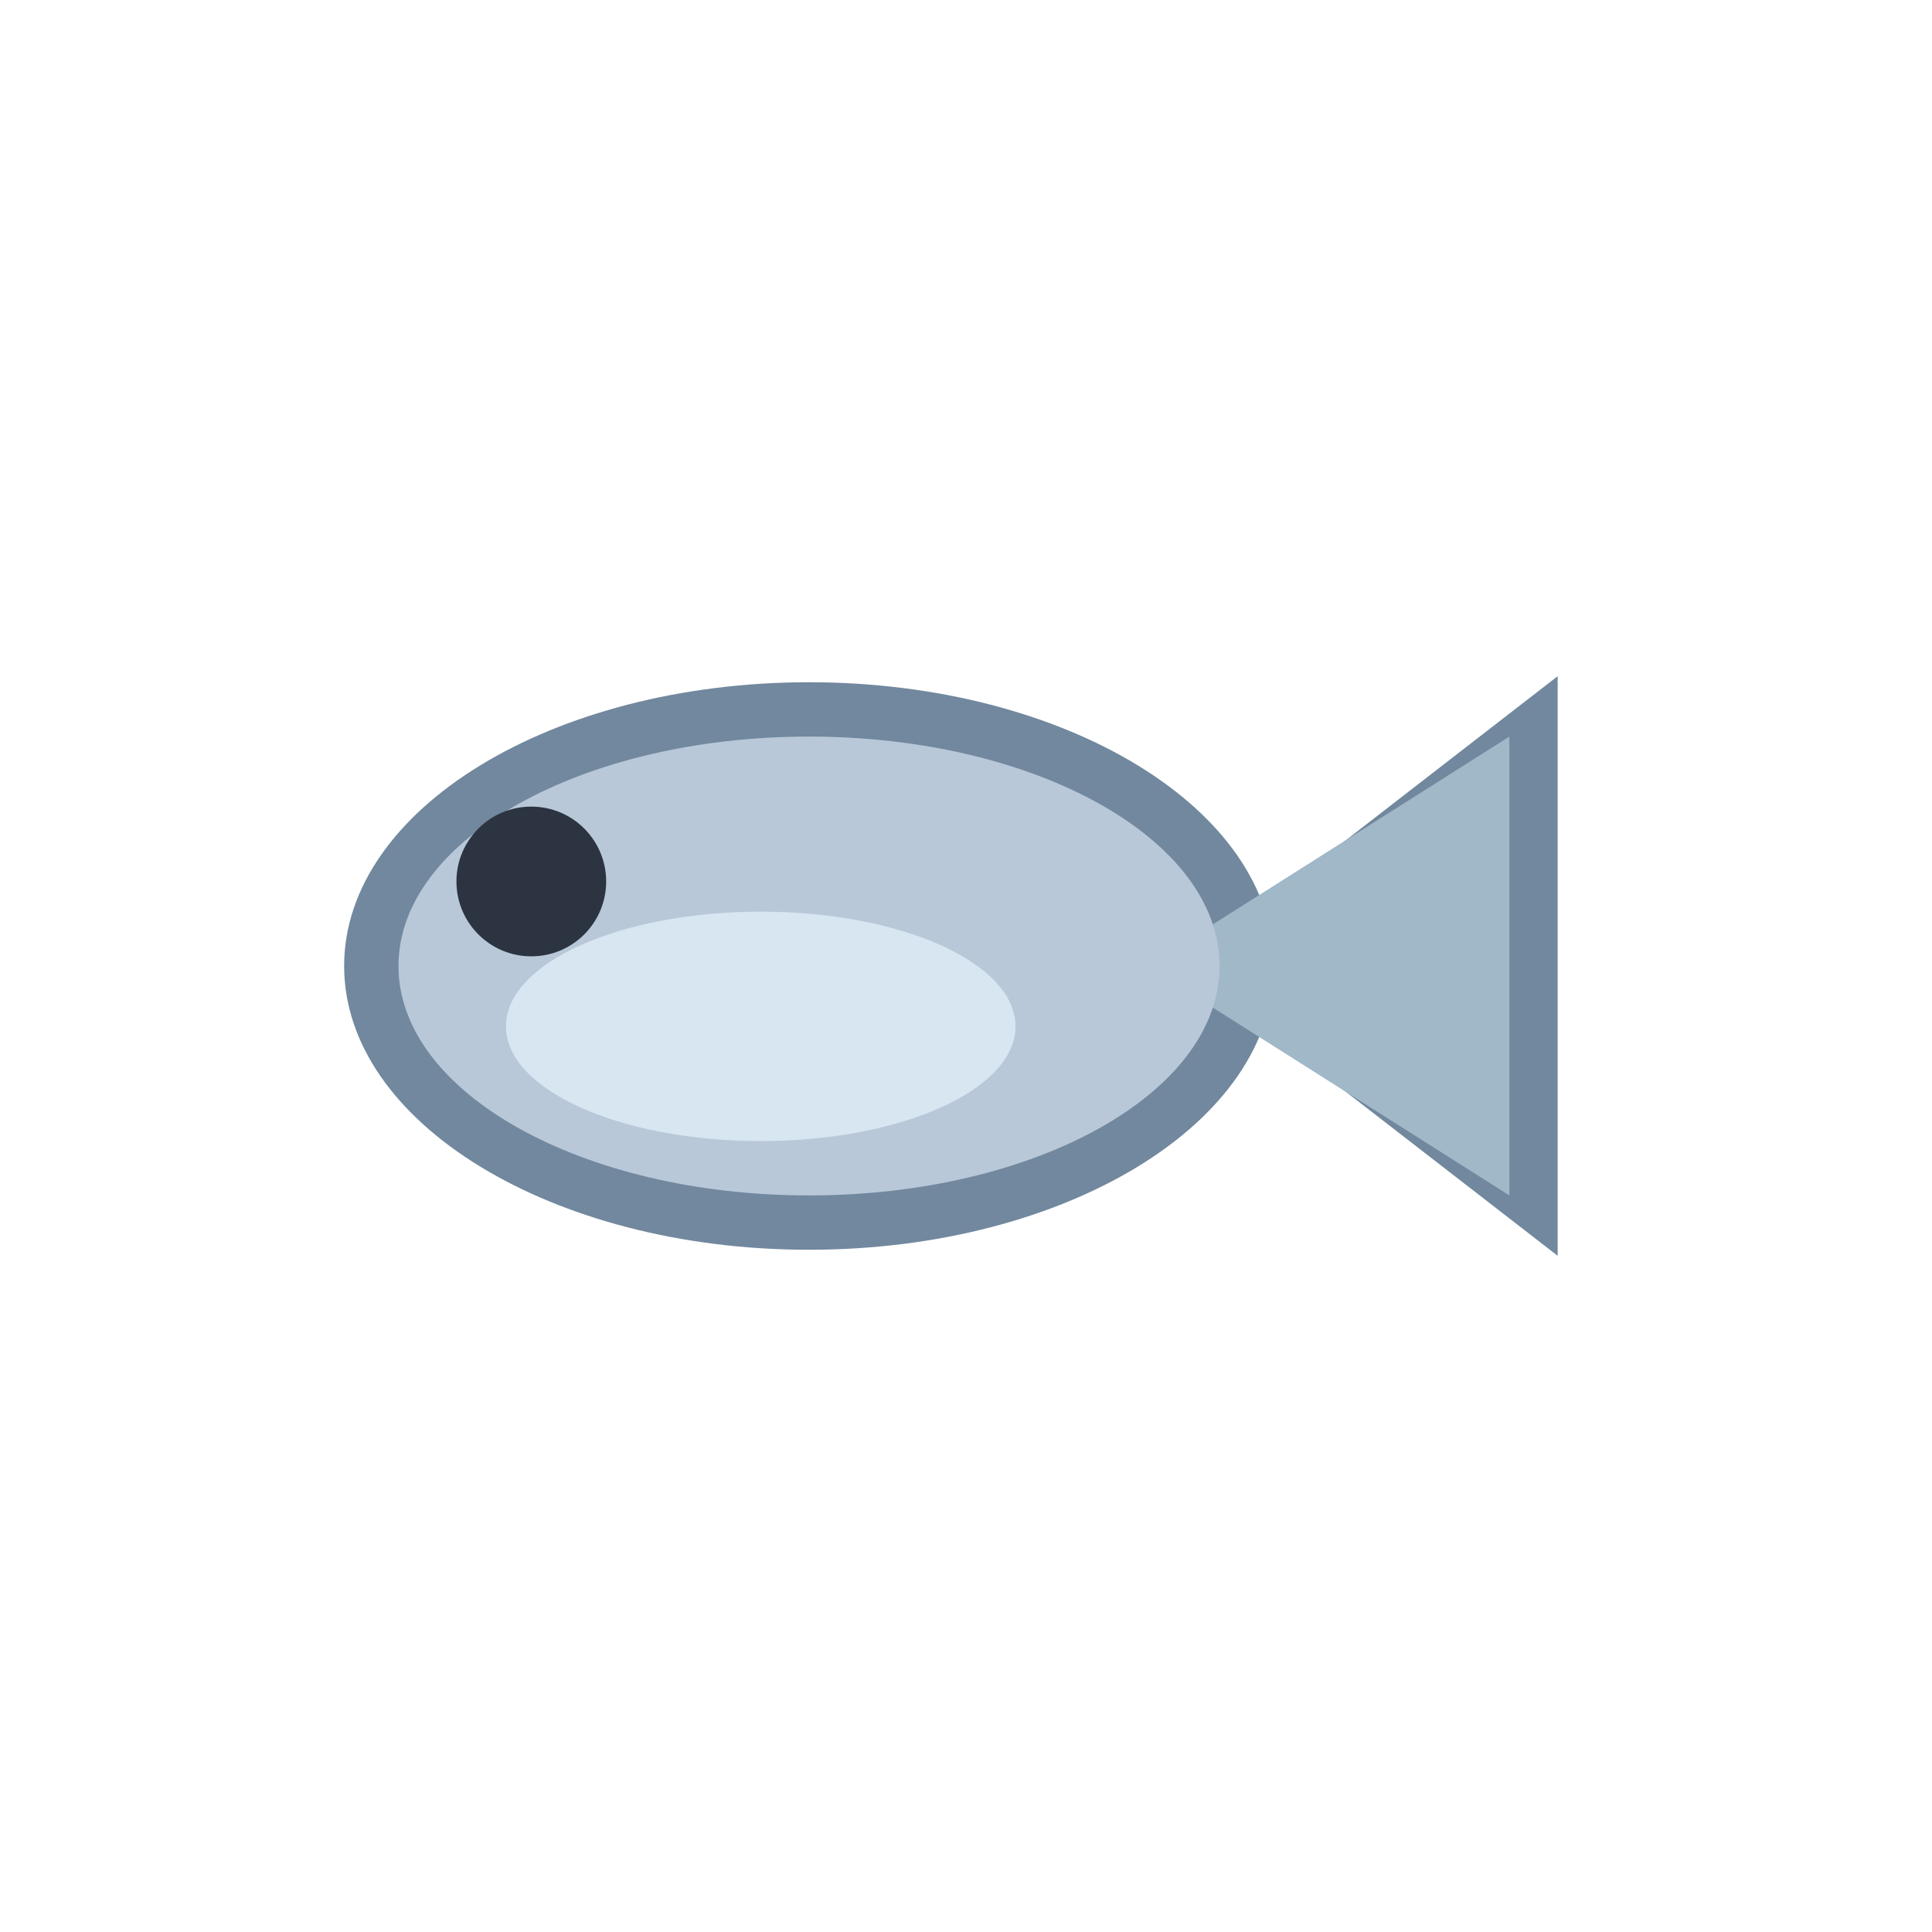
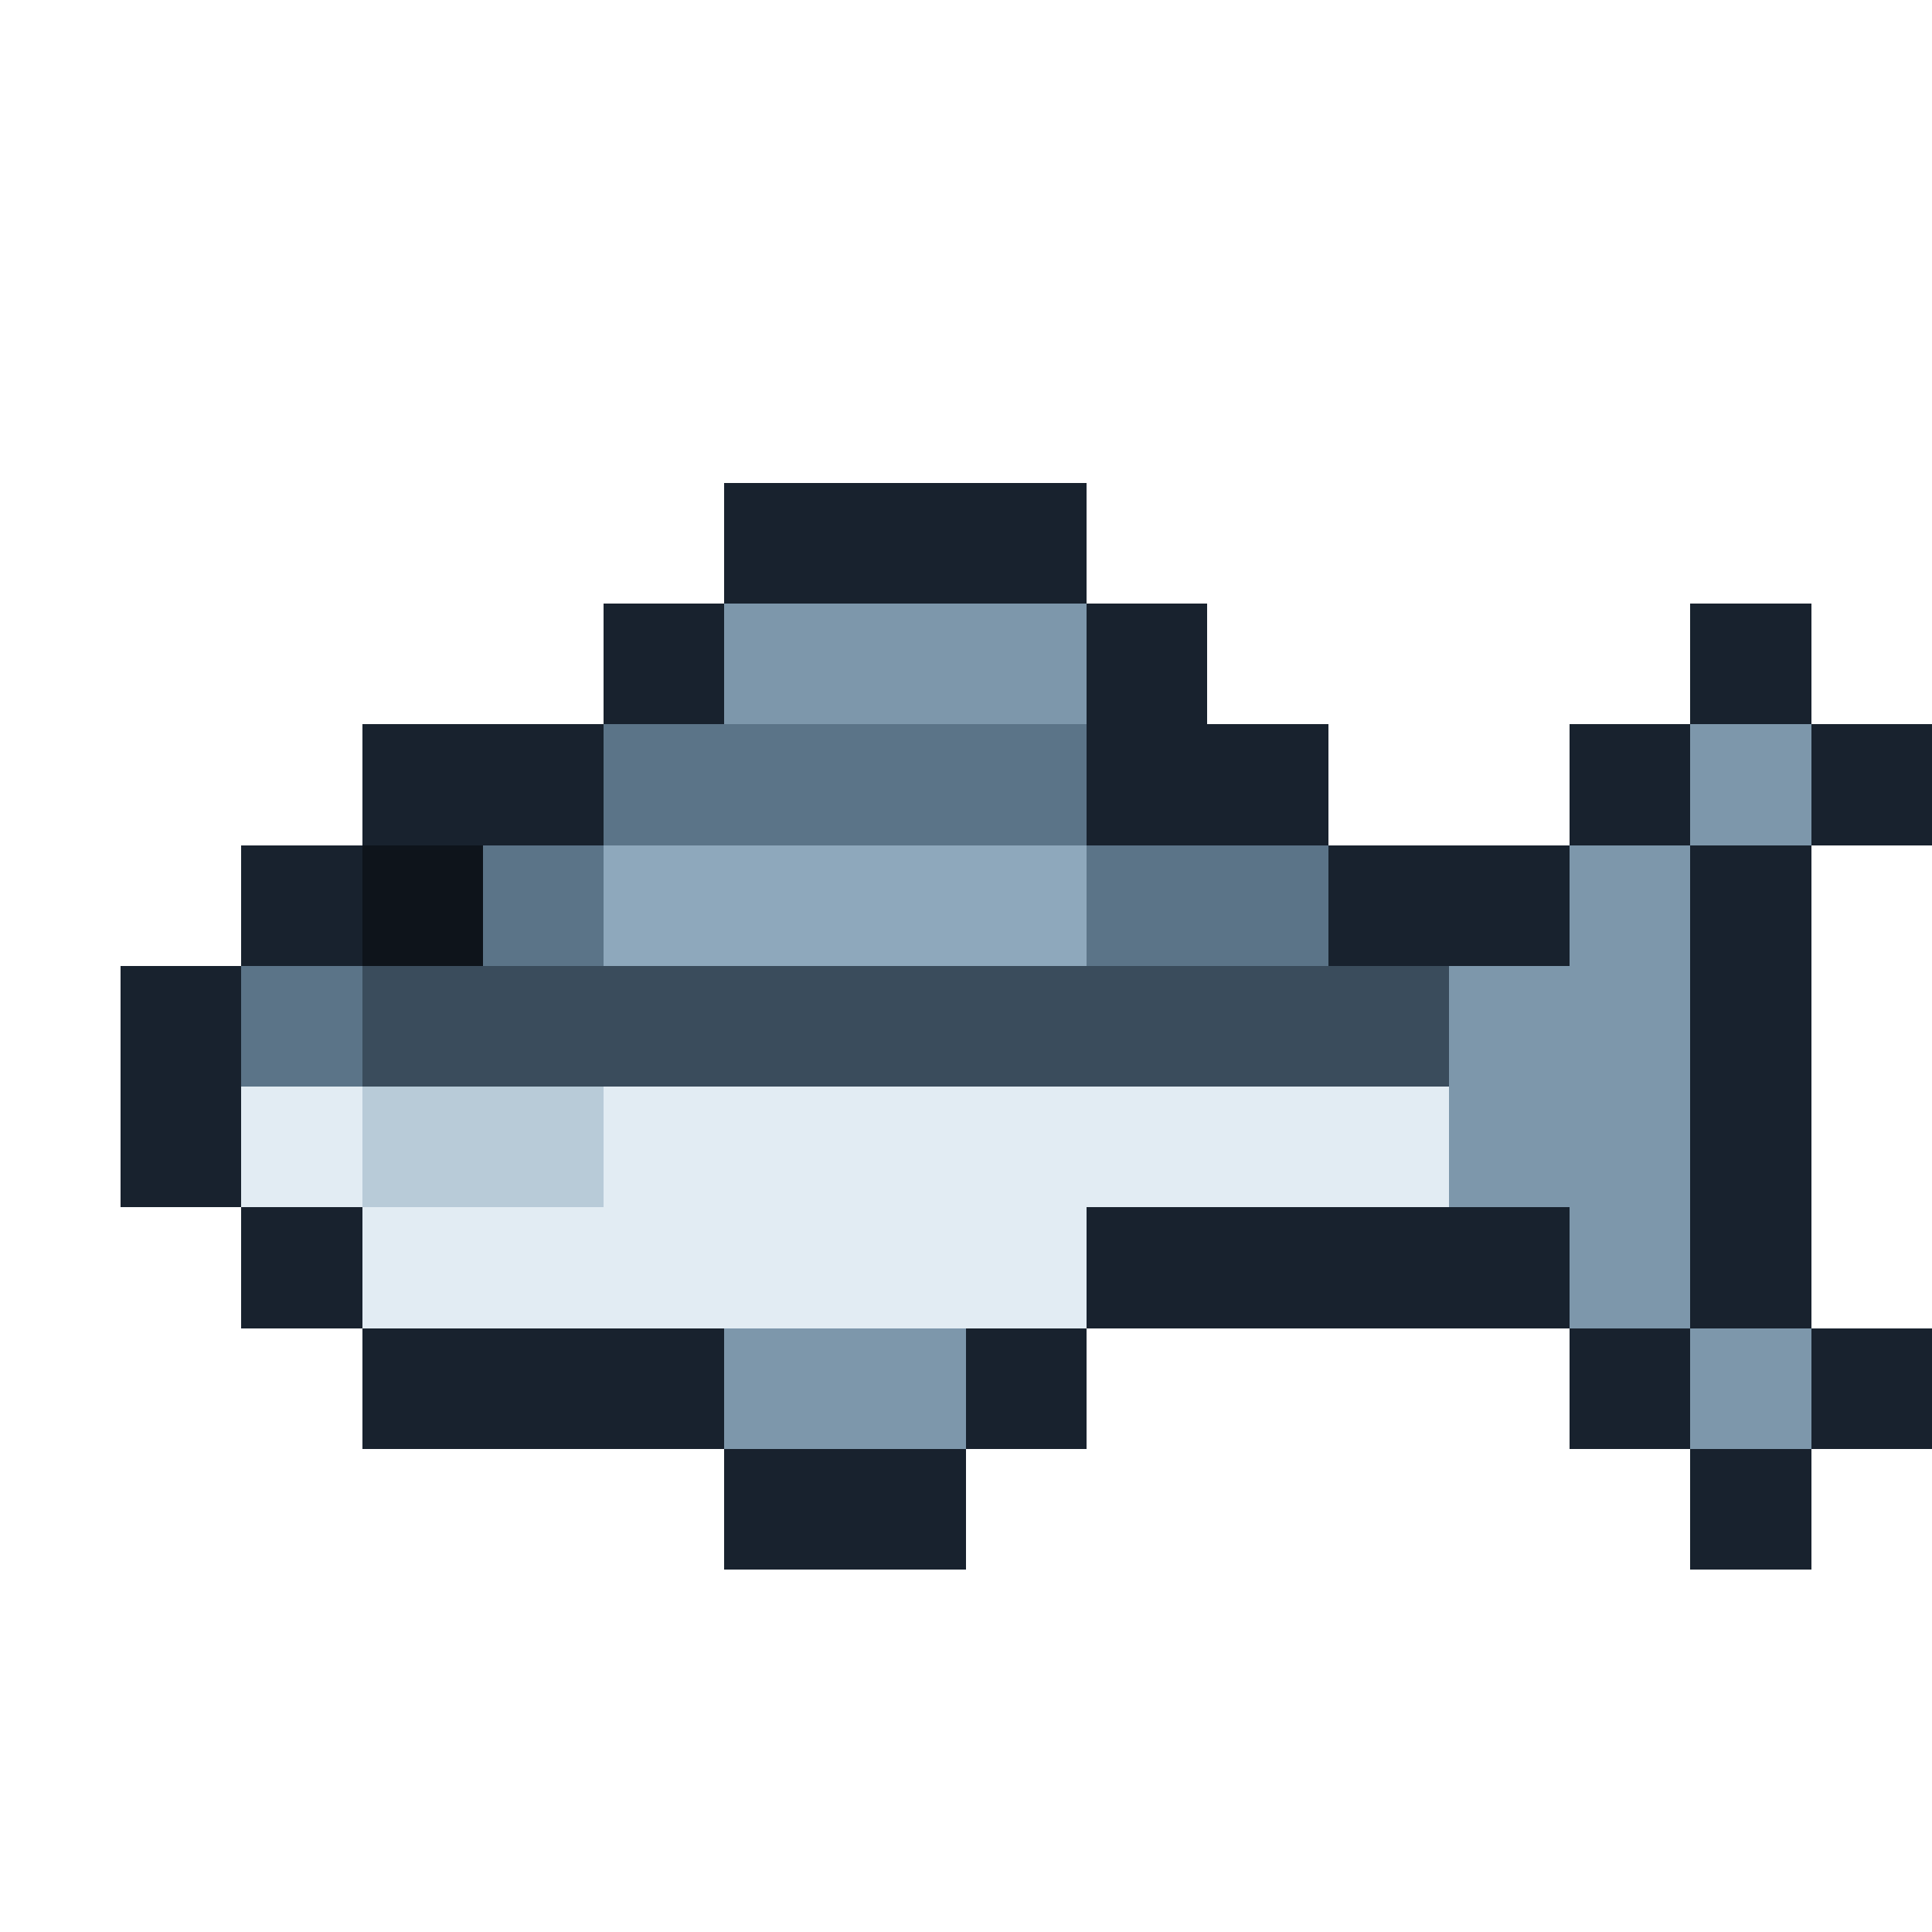
- <svg xmlns="http://www.w3.org/2000/svg" viewBox="0 0 16 16">
-   <ellipse cx="6.7" cy="8" rx="3.85" ry="2.35" fill="#71889E" />
-   <polygon points="9.8,8 12.9,5.6 12.9,10.4" fill="#71889E" />
-   <polygon points="9.5,8 12.5,6.1 12.5,9.9" fill="#A0B8C8" />
-   <ellipse cx="6.7" cy="8" rx="3.4" ry="1.9" fill="#B8C8D8" />
-   <ellipse cx="6.3" cy="8.5" rx="2.11" ry="0.95" fill="#D8E6F2" />
-   <circle cx="4.4" cy="7.3" r="0.62" fill="#2B3440" />
+ <svg xmlns="http://www.w3.org/2000/svg" viewBox="0 0 16 16" shape-rendering="crispEdges">
+   <path fill="#18222e" d="M6 4h3v1H6zM5 5h1v1H5zM9 5h1v1H9zM14 5h1v1H14zM3 6h2v1H3zM9 6h2v1H9zM13 6h1v1H13zM15 6h1v1H15zM2 7h1v1H2zM11 7h2v1H11zM14 7h1v1H14zM1 8h1v1H1zM14 8h1v1H14zM1 9h1v1H1zM14 9h1v1H14zM2 10h1v1H2zM9 10h4v1H9zM14 10h1v1H14zM3 11h3v1H3zM8 11h1v1H8zM13 11h1v1H13zM15 11h1v1H15zM6 12h2v1H6zM14 12h1v1H14z" />
+   <path fill="#7d97ab" d="M6 5h3v1H6zM14 6h1v1H14zM13 7h1v1H13zM12 8h2v1H12zM12 9h2v1H12zM13 10h1v1H13zM6 11h2v1H6zM14 11h1v1H14z" />
+   <path fill="#5b7488" d="M5 6h4v1H5zM4 7h1v1H4zM9 7h2v1H9zM2 8h1v1H2z" />
+   <path fill="#0e141b" d="M3 7h1v1H3z" />
+   <path fill="#8ea8bc" d="M5 7h4v1H5z" />
+   <path fill="#3a4c5c" d="M3 8h9v1H3z" />
+   <path fill="#e2ecf3" d="M2 9h1v1H2zM5 9h7v1H5zM3 10h6v1H3z" />
+   <path fill="#b8cbd8" d="M3 9h2v1H3z" />
</svg>
